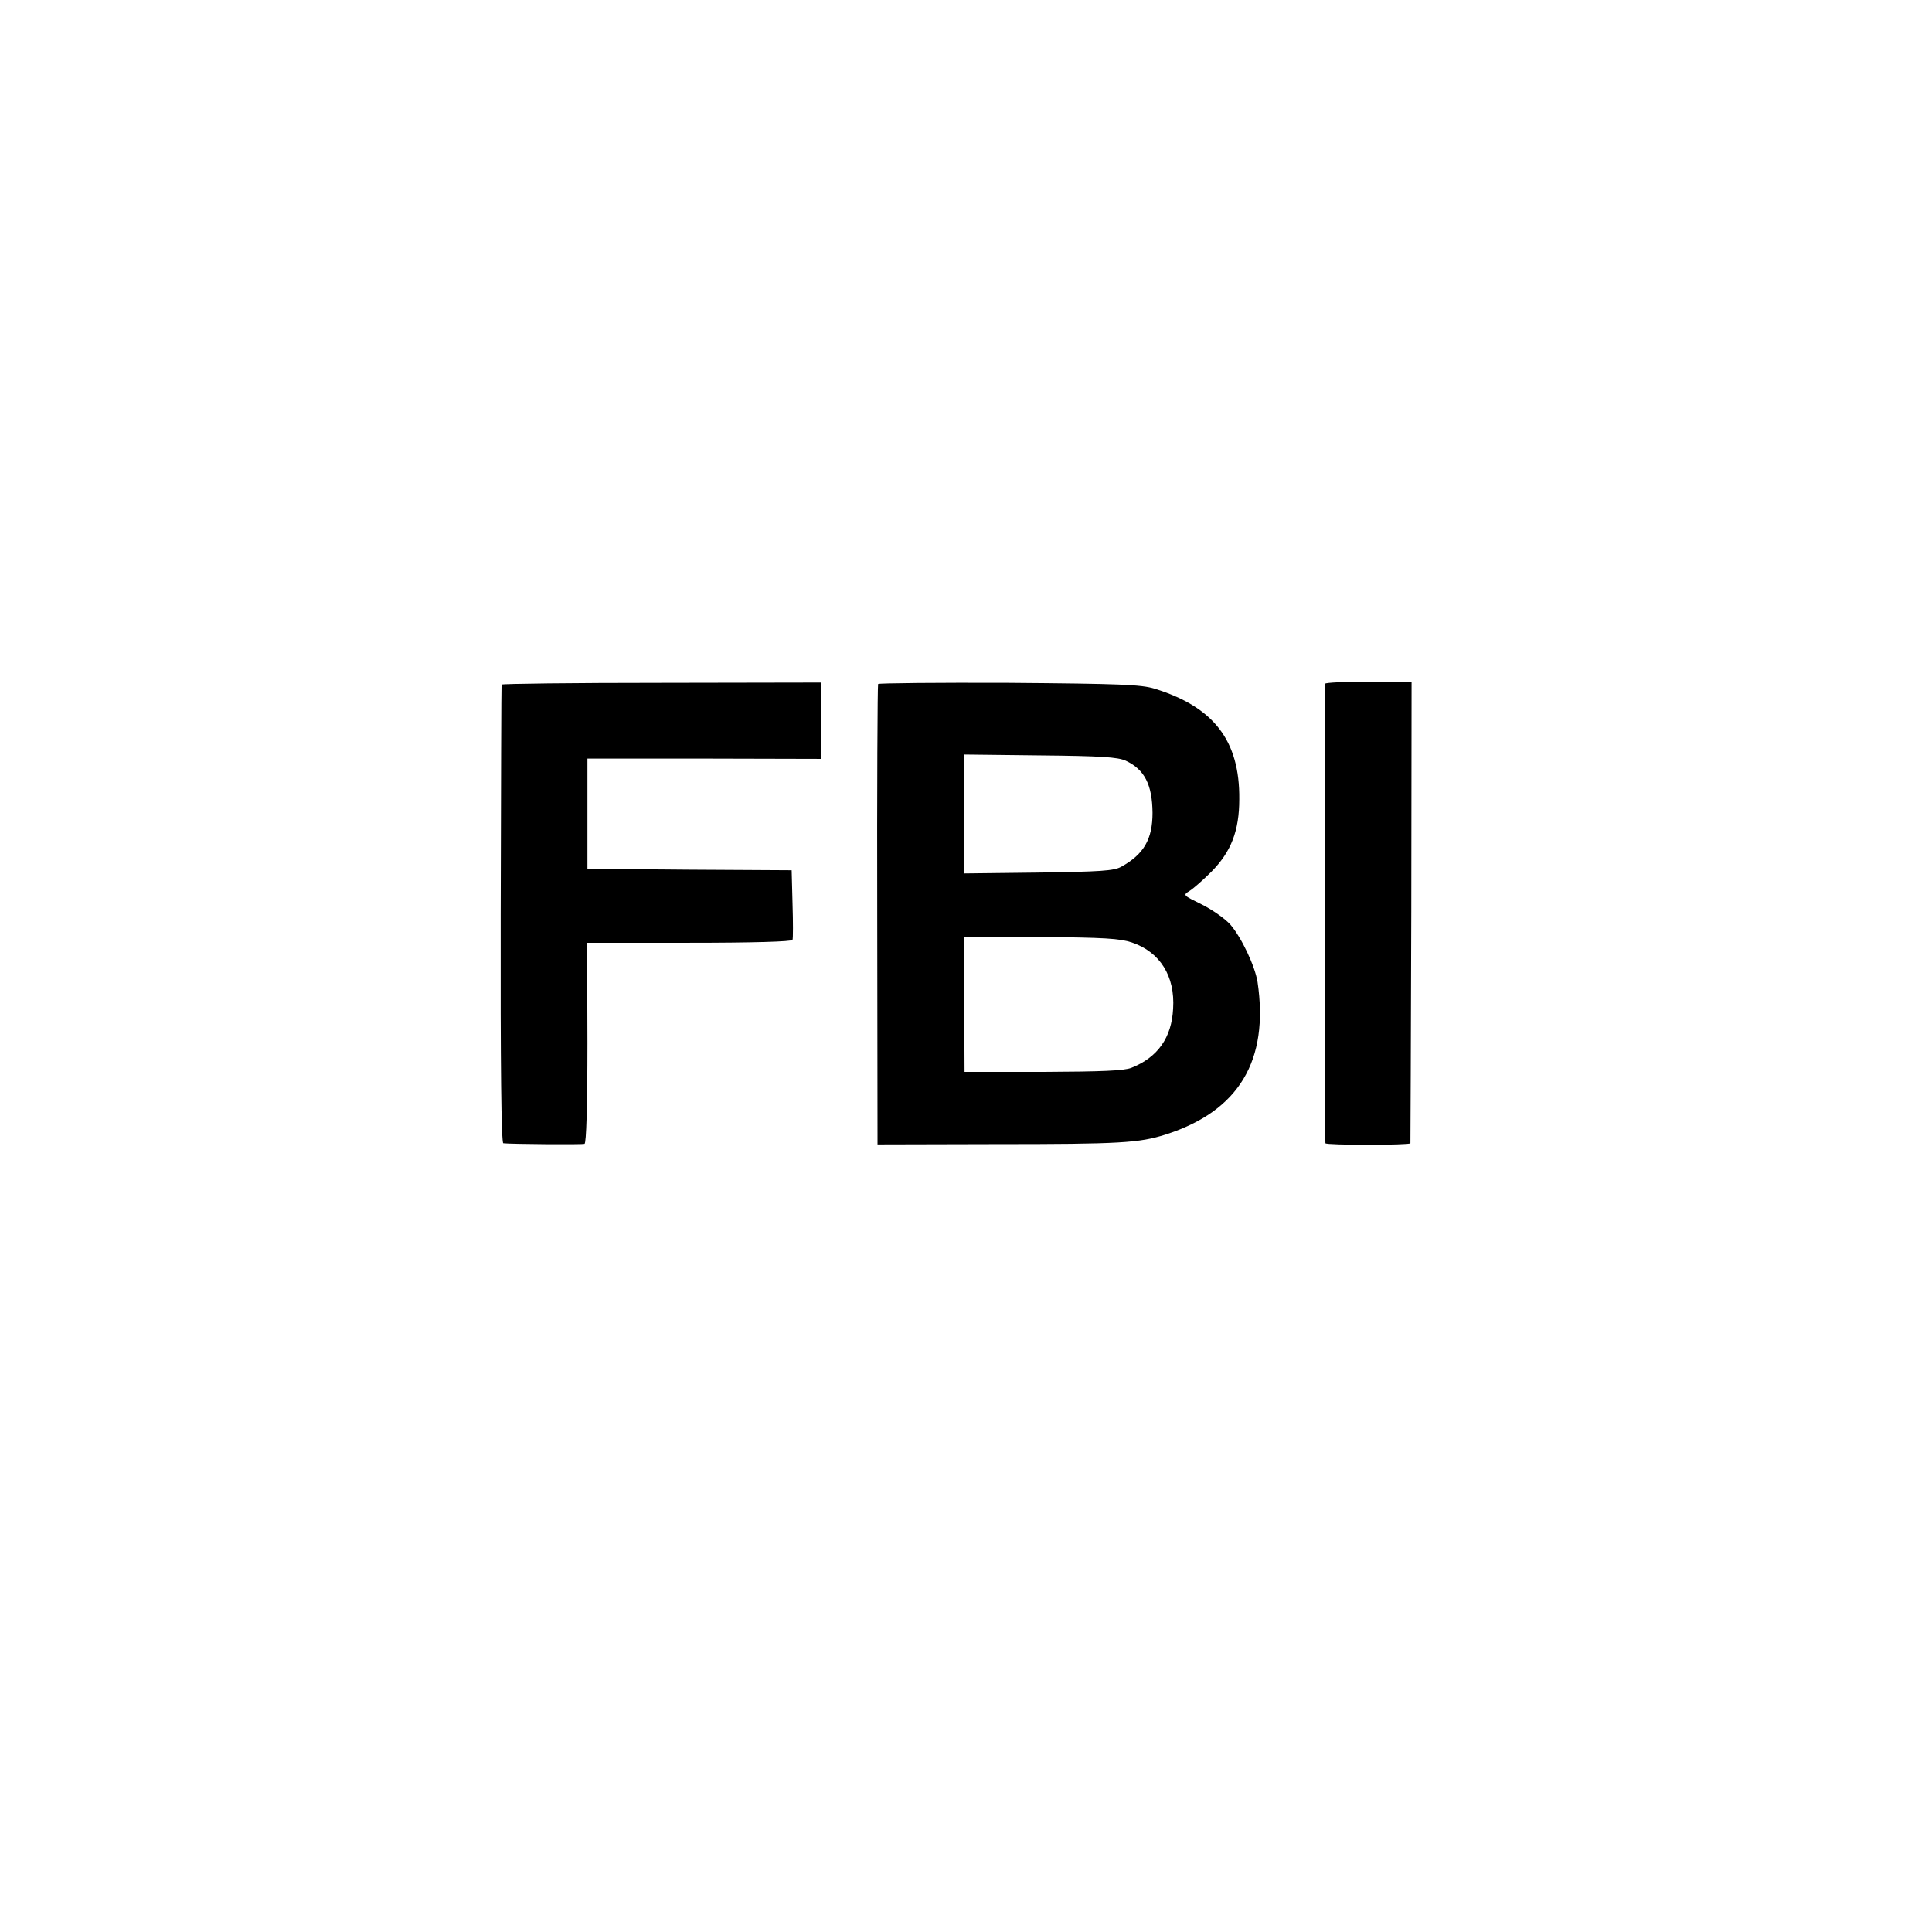
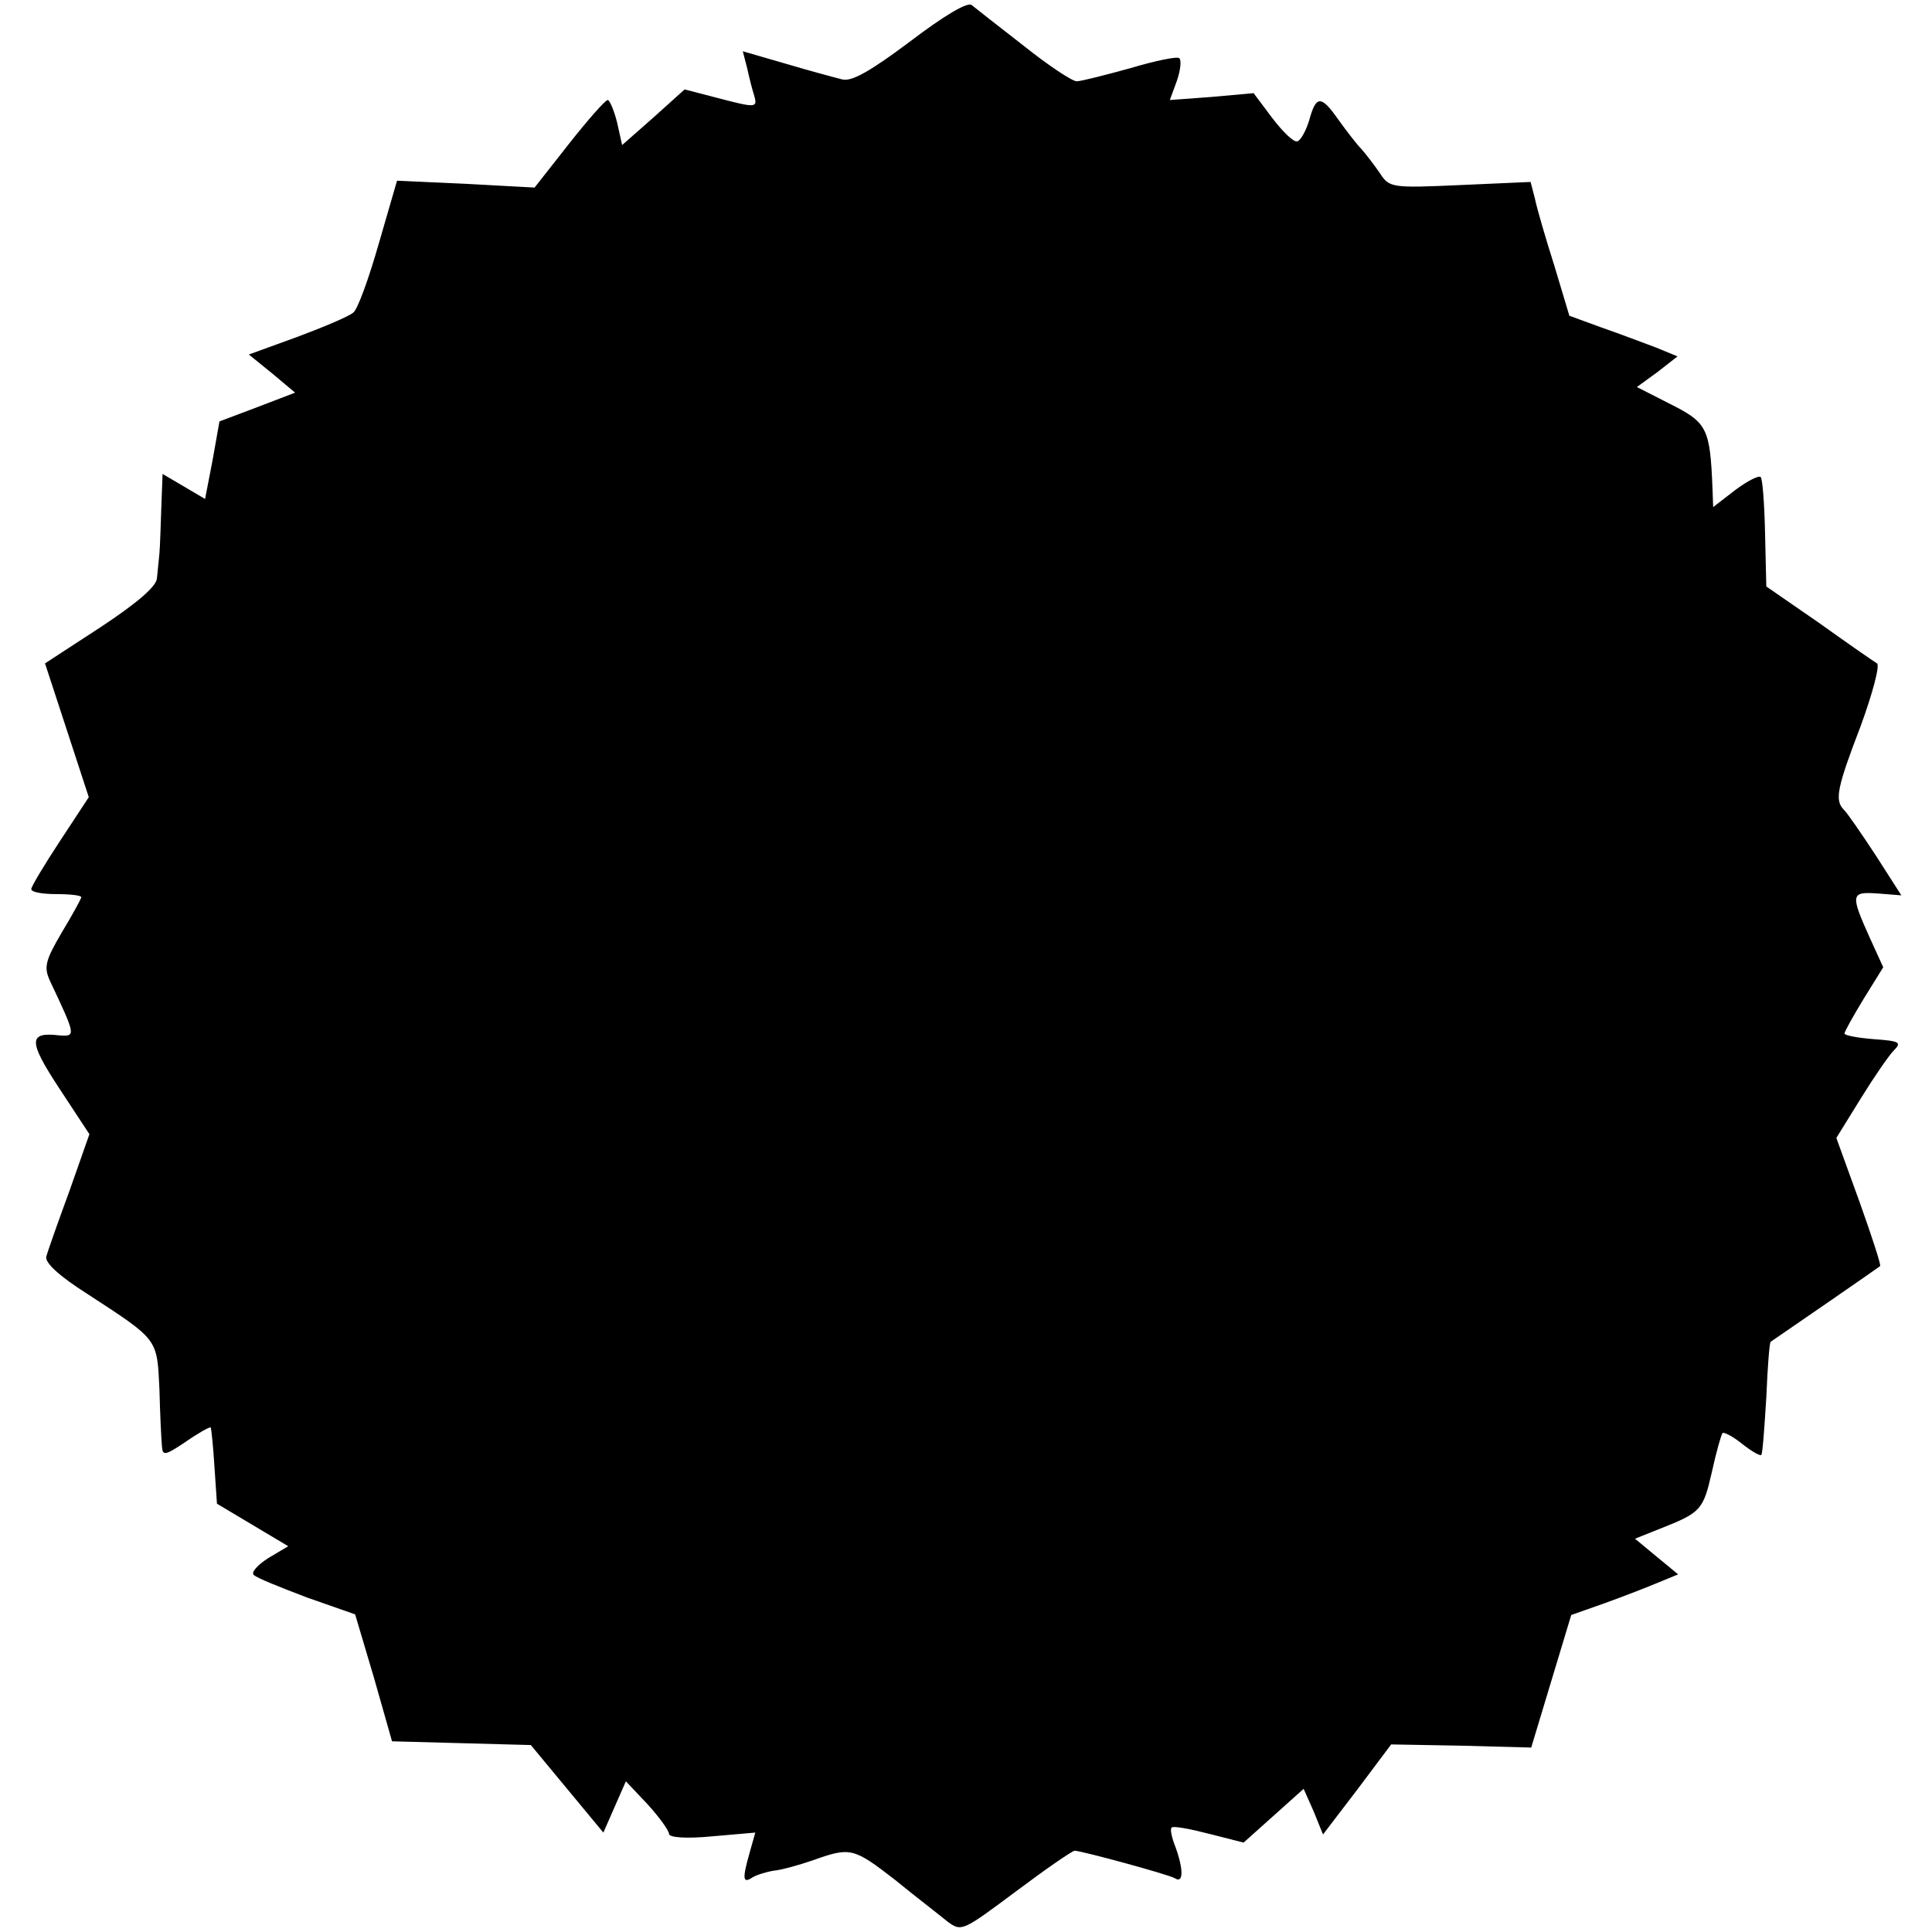
- <svg xmlns="http://www.w3.org/2000/svg" version="1.0" width="666pt" height="666pt" viewBox="0 0 666 666" preserveAspectRatio="xMidYMid meet">
-   <g transform="translate(0,666) scale(0.1,-0.1)" fill="#000000" stroke="none">
-     <path d="M1729 4300 c-1 -3 -2 -359 -3 -792 -1 -519 2 -788 9 -789 25 -3 271 -5 280 -2 6 2 10 127 10 348 l-1 345 352 0 c221 0 354 4 356 10 2 5 2 61 0 125 l-3 115 -352 2 -352 3 0 190 0 190 402 0 403 -1 0 131 0 132 -550 -1 c-302 0 -551 -3 -551 -6z" />
-     <path d="M3027 4302 c-2 -4 -4 -362 -3 -797 l1 -790 405 1 c433 0 496 4 588 33 253 81 357 255 317 526 -9 55 -55 153 -94 198 -18 20 -62 51 -98 69 -65 32 -66 32 -42 47 13 8 47 38 75 66 68 69 96 141 96 250 2 202 -88 318 -292 381 -47 14 -116 17 -502 20 -246 1 -449 -1 -451 -4z m853 -264 c65 -30 92 -82 93 -180 0 -91 -30 -143 -108 -186 -25 -14 -71 -17 -287 -20 l-256 -3 0 205 1 205 261 -3 c213 -2 268 -6 296 -18z m22 -627 c97 -33 149 -116 142 -228 -5 -100 -53 -168 -144 -204 -26 -10 -100 -13 -305 -14 l-270 0 -1 233 -2 233 265 -1 c220 -2 273 -5 315 -19z" />
-     <path d="M4568 4303 c-3 -7 -2 -1567 1 -1584 1 -7 291 -7 293 0 0 3 2 363 3 799 l1 792 -147 0 c-81 0 -149 -3 -151 -7z" />
+ <svg xmlns="http://www.w3.org/2000/svg" version="1.0" width="309pt" height="309pt" viewBox="0 0 309 309" preserveAspectRatio="xMidYMid meet">
+   <g transform="translate(0,309) scale(0.1,-0.1)" fill="#000000" stroke="none">
+     <path d="M1456 3024 c-64 -48 -94 -65 -109 -61 -12 3 -53 14 -90 25 l-69 20 7 -27 c3 -14 8 -34 11 -43 6 -21 4 -21 -61 -4 l-50 13 -50 -45 -50 -44 -8 36 c-5 20 -12 36 -15 36 -4 0 -32 -32 -62 -70 l-55 -70 -110 6 -110 5 -29 -100 c-16 -56 -34 -106 -41 -111 -7 -6 -47 -23 -90 -39 l-77 -28 37 -30 37 -31 -60 -23 -61 -23 -11 -62 -12 -62 -34 20 -34 20 -2 -54 c-1 -29 -2 -62 -3 -73 -1 -11 -3 -29 -4 -40 -1 -13 -31 -39 -90 -78 l-89 -58 35 -107 35 -107 -46 -70 c-25 -38 -46 -73 -46 -77 0 -5 18 -8 40 -8 22 0 40 -2 40 -5 0 -2 -14 -28 -31 -56 -27 -46 -29 -56 -19 -78 41 -87 42 -89 15 -87 -50 6 -50 -9 0 -85 l48 -73 -32 -91 c-18 -49 -35 -97 -37 -105 -2 -10 21 -31 65 -59 115 -75 112 -71 116 -153 1 -40 3 -81 4 -91 1 -16 5 -15 38 7 20 14 38 24 40 23 1 -2 4 -30 6 -63 l4 -59 57 -34 57 -34 -32 -19 c-17 -11 -28 -23 -23 -27 5 -5 43 -20 85 -36 l77 -27 30 -101 29 -102 111 -3 111 -3 58 -70 58 -70 18 41 18 41 35 -37 c19 -21 34 -42 34 -47 0 -6 28 -8 69 -4 l69 6 -9 -32 c-12 -42 -11 -50 4 -40 6 4 22 9 34 11 12 1 41 9 64 17 59 21 64 20 131 -32 33 -27 71 -56 83 -66 23 -17 24 -16 110 48 48 36 90 65 94 65 14 -1 150 -38 160 -44 14 -9 14 14 1 50 -6 15 -9 29 -6 31 2 3 29 -2 60 -10 l55 -14 48 43 48 43 16 -36 15 -37 55 72 54 72 112 -2 112 -3 32 106 32 106 51 18 c28 10 67 25 86 33 l34 14 -34 28 -35 29 40 16 c66 26 69 30 83 91 7 32 15 60 17 62 2 2 16 -5 31 -17 15 -12 29 -20 31 -18 2 2 5 43 8 92 2 48 5 88 7 89 9 6 173 119 175 121 2 1 -13 47 -33 103 l-37 102 39 63 c21 34 45 69 53 77 13 13 9 15 -32 18 -26 2 -47 6 -47 9 0 3 14 28 31 56 l31 50 -21 46 c-32 71 -31 75 12 72 l38 -3 -41 64 c-23 35 -45 67 -51 73 -15 15 -11 35 27 134 19 52 31 97 26 100 -5 3 -47 32 -93 65 l-84 58 -2 85 c-1 47 -4 87 -7 90 -3 3 -21 -6 -41 -21 l-35 -27 -1 28 c-4 99 -8 107 -70 138 l-51 26 33 24 32 25 -34 14 c-19 7 -58 22 -87 32 l-52 19 -24 80 c-14 44 -28 92 -31 107 l-7 27 -113 -5 c-110 -5 -113 -4 -128 19 -9 13 -22 30 -29 38 -8 8 -24 29 -37 47 -28 40 -36 40 -47 0 -5 -17 -14 -33 -19 -34 -6 -2 -23 15 -40 37 l-30 40 -67 -6 -67 -5 11 30 c6 17 8 34 4 37 -3 3 -38 -4 -78 -16 -40 -11 -79 -21 -86 -21 -7 0 -45 25 -85 57 -40 31 -77 60 -83 65 -7 5 -44 -17 -98 -58z" />
  </g>
</svg>
